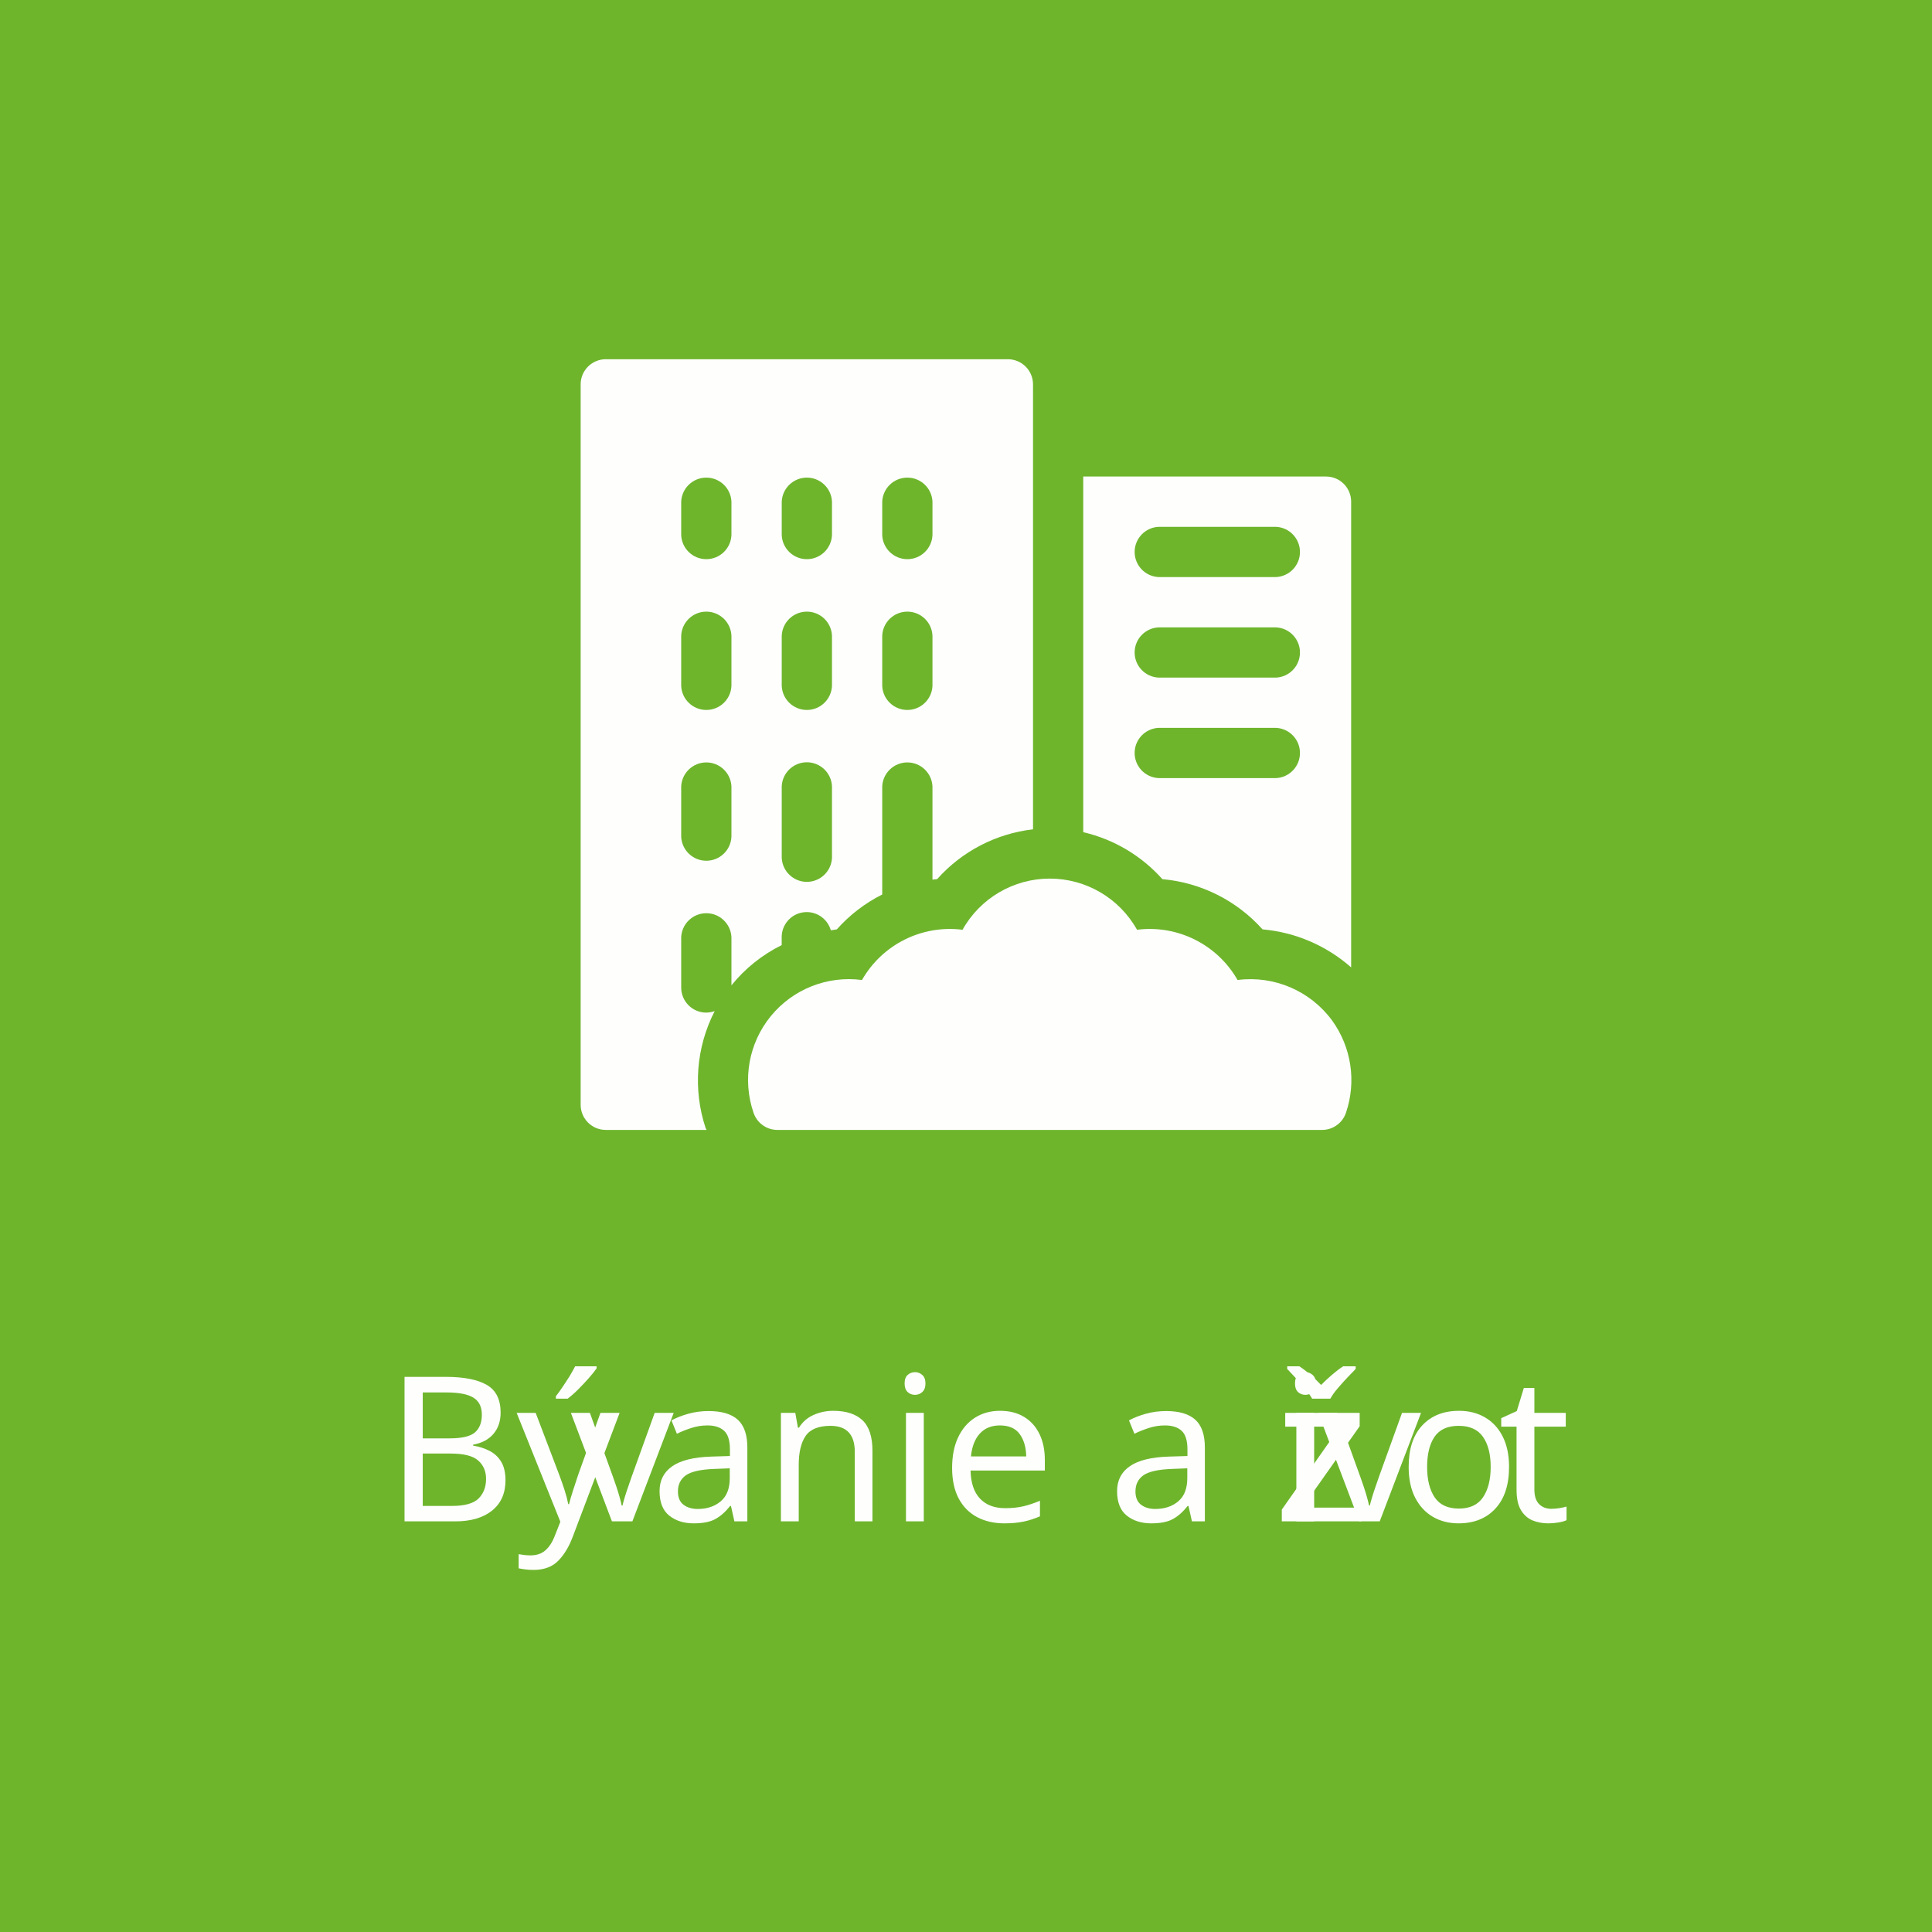
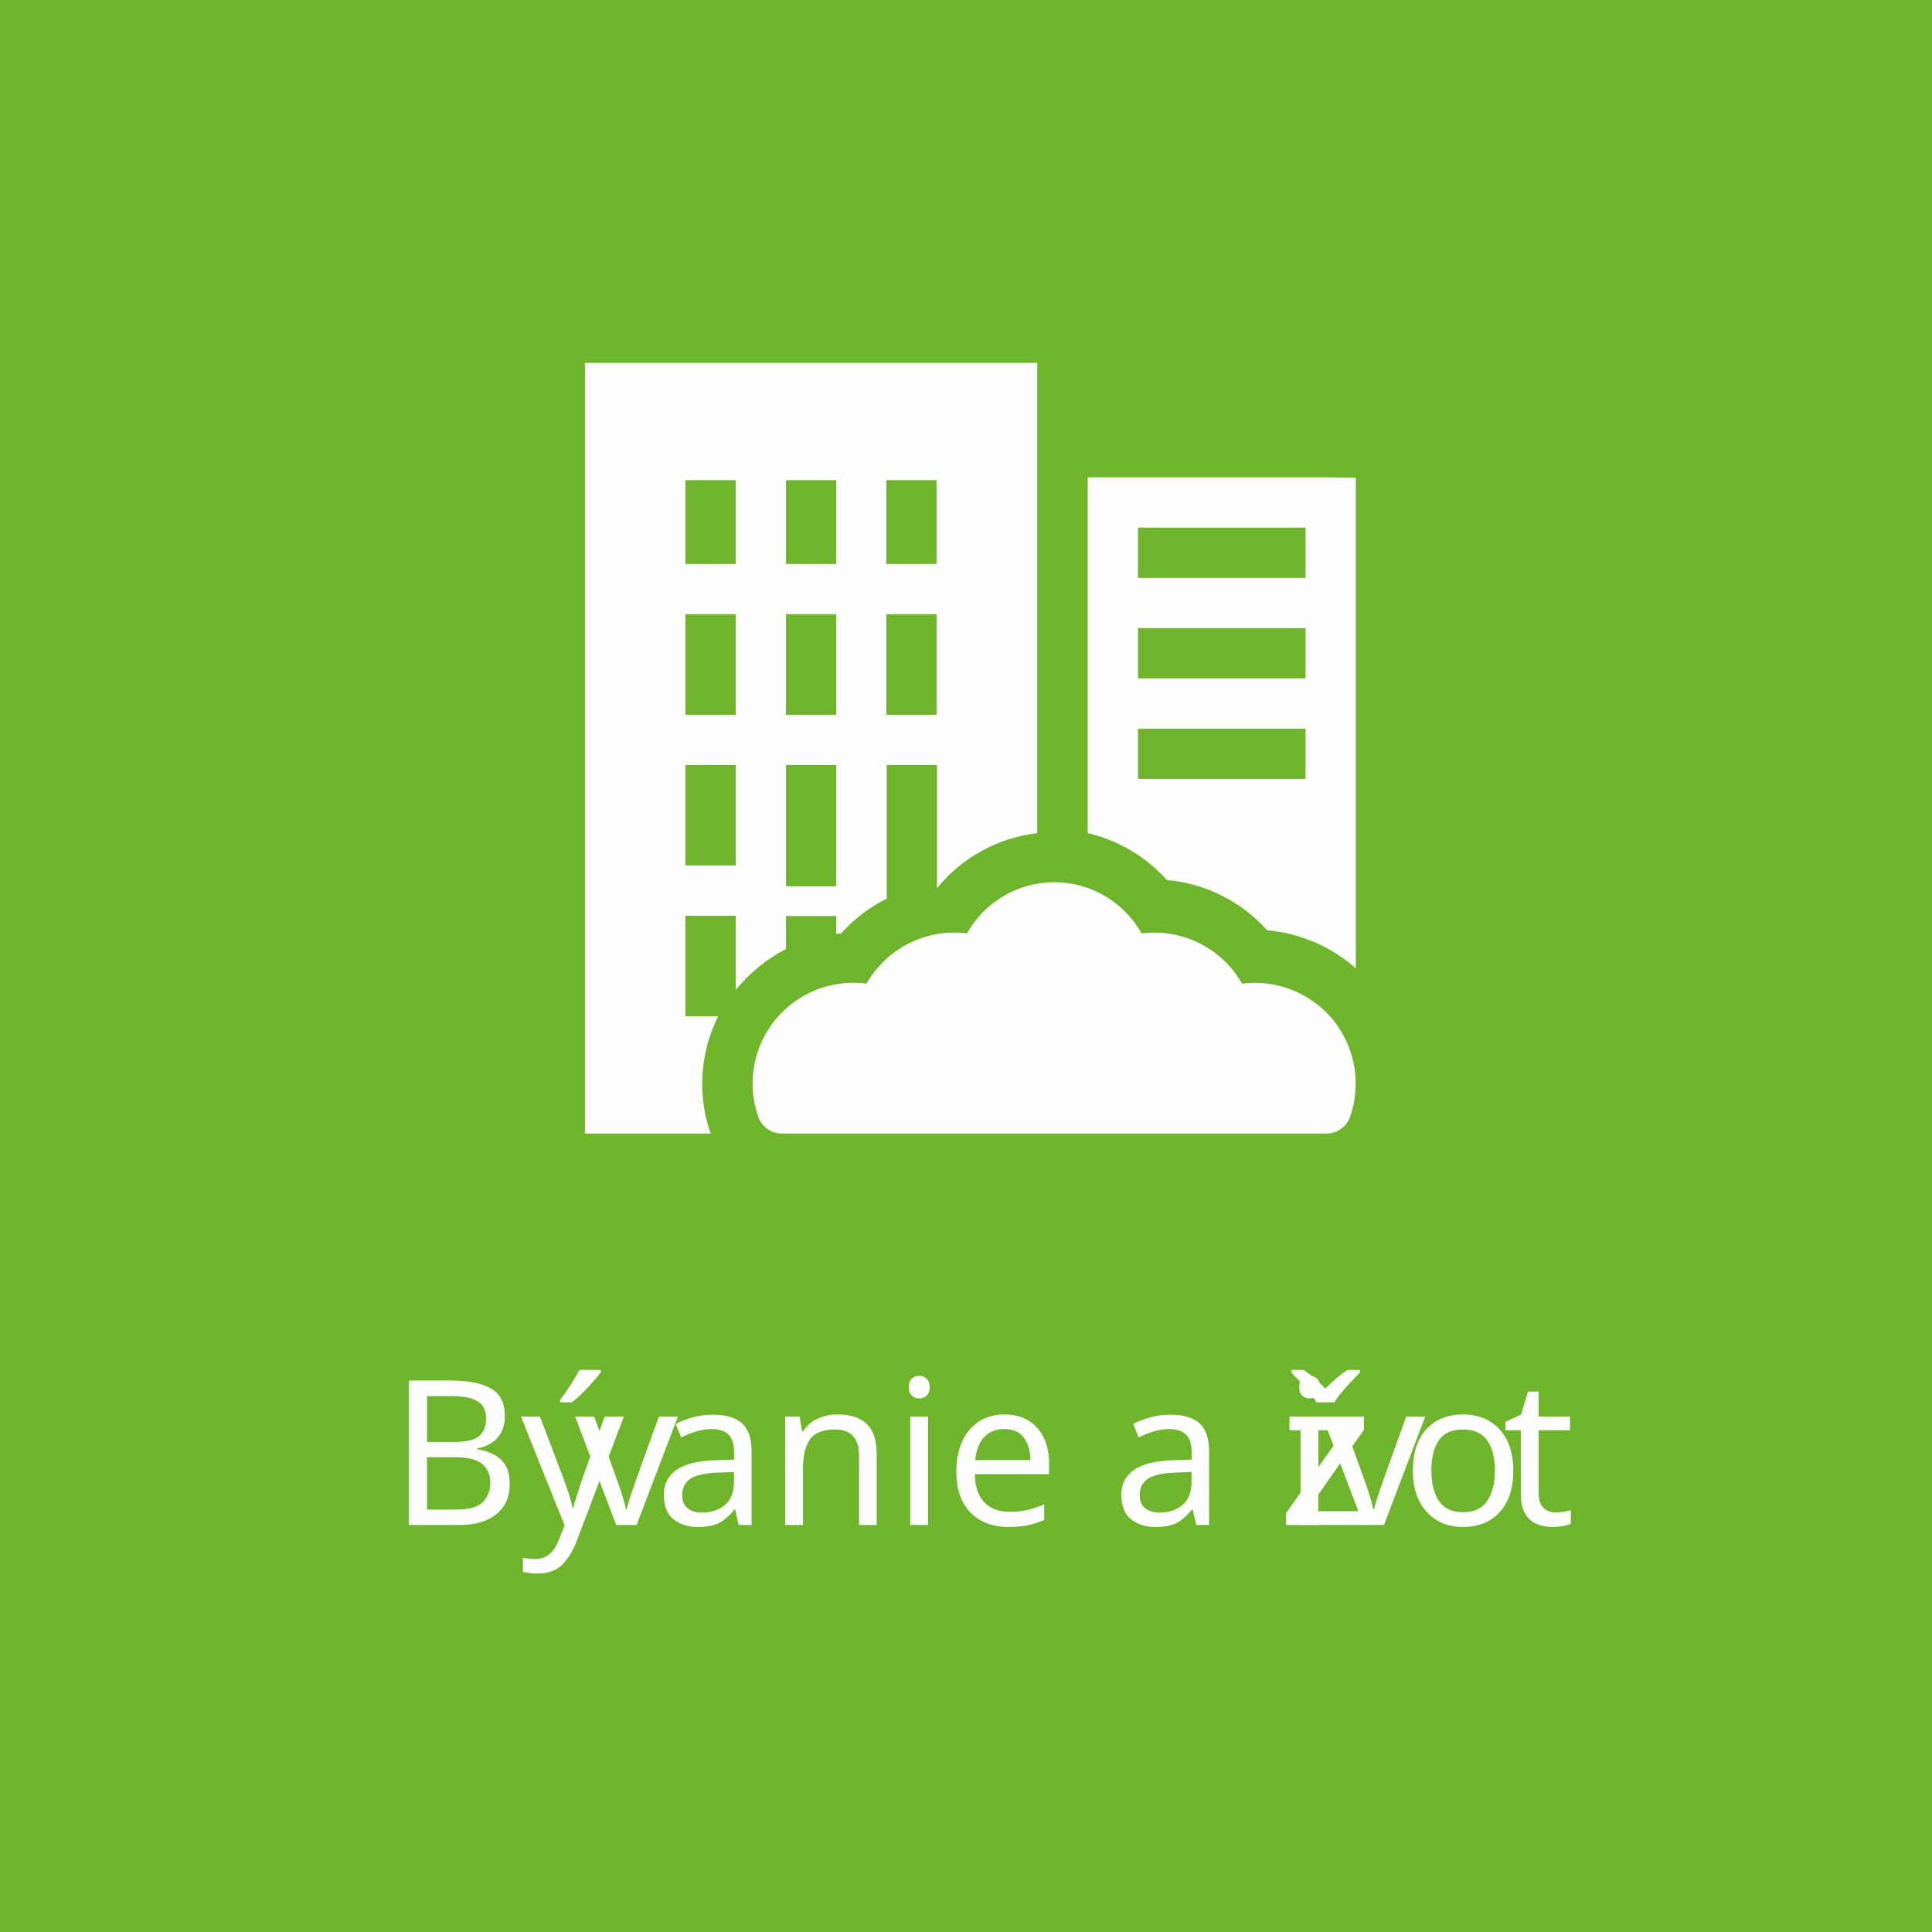
<svg xmlns="http://www.w3.org/2000/svg" viewBox="0 0 377.98 377.98">
  <defs>
    <style>.cls-1{fill:#6eb52c;}.cls-2,.cls-3{fill:#fefffd;}.cls-3{font-size:39.59px;font-family:VAGRundschriftD-Lig, VAG Rundschrift D;}.cls-4{letter-spacing:-0.01em;}.cls-5{letter-spacing:0em;}.cls-6{letter-spacing:0em;}.cls-7{letter-spacing:-0.01em;}</style>
  </defs>
  <g id="Layer_2" data-name="Layer 2">
    <g id="Capa_1" data-name="Capa 1">
      <rect class="cls-1" width="377.98" height="377.98" />
-       <path class="cls-2" d="M260.63,199.67a19.81,19.81,0,0,0-18.51-7.94,19.8,19.8,0,0,0-19.67-9.83,19.56,19.56,0,0,0-34.14,0,19.79,19.79,0,0,0-19.67,9.83,19.72,19.72,0,0,0-21.23,25.93,4.93,4.93,0,0,0,4.57,3.4H258.67a4.92,4.92,0,0,0,4.67-3.4A19.87,19.87,0,0,0,260.63,199.67Z" />
-       <path class="cls-2" d="M259.46,93.23H211.93v69.58A29.76,29.76,0,0,1,227.41,172,29.81,29.81,0,0,1,247,181.82a30.28,30.28,0,0,1,17.34,7.44V98.14A4.91,4.91,0,0,0,259.46,93.23Zm-9.83,59H226.68a4.92,4.92,0,0,1,0-9.83h22.95a4.92,4.92,0,0,1,0,9.83Zm0-19.66H226.68a4.92,4.92,0,0,1,0-9.83h22.95a4.92,4.92,0,0,1,0,9.83Zm0-19.67H226.68a4.92,4.92,0,0,1,0-9.83h22.95a4.92,4.92,0,0,1,0,9.83Z" />
-       <path class="cls-2" d="M197.18,70.28H118.52a4.92,4.92,0,0,0-4.92,4.92V216.14a4.92,4.92,0,0,0,4.92,4.92h19.7c0-.13-.13-.23-.17-.36a29.63,29.63,0,0,1,1.77-22.88,5.64,5.64,0,0,1-1.63.29,4.9,4.9,0,0,1-4.92-4.91v-9.84a4.92,4.92,0,0,1,9.83,0v9.41a29.44,29.44,0,0,1,9.83-7.87v-1.54a4.9,4.9,0,0,1,9.61-1.37c.39,0,.79-.13,1.18-.17A29.74,29.74,0,0,1,172.6,175V153.86a4.92,4.92,0,0,1,9.83,0v18.23l.92-.1a29.65,29.65,0,0,1,18.75-9.74v-87A4.92,4.92,0,0,0,197.18,70.28ZM143.1,163.7a4.92,4.92,0,0,1-9.83,0v-9.84a4.92,4.92,0,0,1,9.83,0Zm0-29.5a4.92,4.92,0,0,1-9.83,0v-9.84a4.92,4.92,0,0,1,9.83,0Zm0-29.5a4.92,4.92,0,0,1-9.83,0V98.14a4.92,4.92,0,0,1,9.83,0Zm19.67,63.13a4.92,4.92,0,0,1-9.83,0v-14a4.92,4.92,0,0,1,9.83,0v14Zm0-33.63a4.92,4.92,0,0,1-9.83,0v-9.84a4.92,4.92,0,0,1,9.83,0v9.84Zm0-29.5a4.92,4.92,0,0,1-9.83,0V98.14a4.92,4.92,0,0,1,9.83,0v6.56Zm19.66,29.5a4.92,4.92,0,0,1-9.83,0v-9.84a4.92,4.92,0,0,1,9.83,0v9.84Zm0-29.5a4.92,4.92,0,0,1-9.83,0V98.14a4.92,4.92,0,0,1,9.83,0v6.56Z" />
-       <text class="cls-3" transform="translate(75.3 297.64)">Bý<tspan class="cls-4" x="36.39" y="0">v</tspan>
+       <path class="cls-2" d="M261.46,200.38A19.8,19.8,0,0,0,243,192.44a19.78,19.78,0,0,0-19.67-9.83,19.56,19.56,0,0,0-34.14,0,19.78,19.78,0,0,0-19.66,9.83,19.71,19.71,0,0,0-21.23,25.93,4.92,4.92,0,0,0,4.56,3.4H259.5a4.92,4.92,0,0,0,4.68-3.4A19.84,19.84,0,0,0,261.46,200.38Z" />
+       <text class="cls-3" transform="translate(76.13 298.35)">Bý<tspan class="cls-4" x="36.39" y="0">v</tspan>
        <tspan class="cls-5" x="51.91" y="0">anie a ž</tspan>
        <tspan class="cls-6" x="174.96" y="0">i</tspan>
        <tspan class="cls-4" x="182.6" y="0">v</tspan>
        <tspan class="cls-7" x="198.12" y="0">o</tspan>
        <tspan x="217.76" y="0">t</tspan>
      </text>
+       <path class="cls-2" d="M114.44,71V221.77h24.61c0-.14-.13-.23-.16-.37a29.59,29.59,0,0,1,1.62-22.58H134.1V179.16h9.84v14.5a31.3,31.3,0,0,1,9.83-8v-6.45h9.83v3.5c.32,0,.64-.1,1-.13a29.86,29.86,0,0,1,8.88-6.78h0V149.66h9.83v24.12A29.69,29.69,0,0,1,202.93,163V71Zm29.5,98.33H134.1V149.66h9.84Zm0-29.49H134.1V120.16h9.84Zm0-29.5H134.1V93.94h9.84Zm19.66,63.05h-9.83V149.66h9.83Zm0-33.55h-9.83V120.16h9.83Zm0-29.5h-9.83V93.94h9.83Zm19.63,29.5h-9.83V120.16h9.83Zm0-29.5h-9.83V93.94h9.83Z" />
+       <path class="cls-2" d="M260.34,93.39H212.81V163a29.75,29.75,0,0,1,15.47,9.17A29.82,29.82,0,0,1,247.91,182a30.28,30.28,0,0,1,17.34,7.44v-96Zm-4.92,59H222.64v-9.83h32.78Zm0-19.67H222.64v-9.83h32.78Zm0-19.66H222.64v-9.84h32.78Z" />
    </g>
  </g>
</svg>
